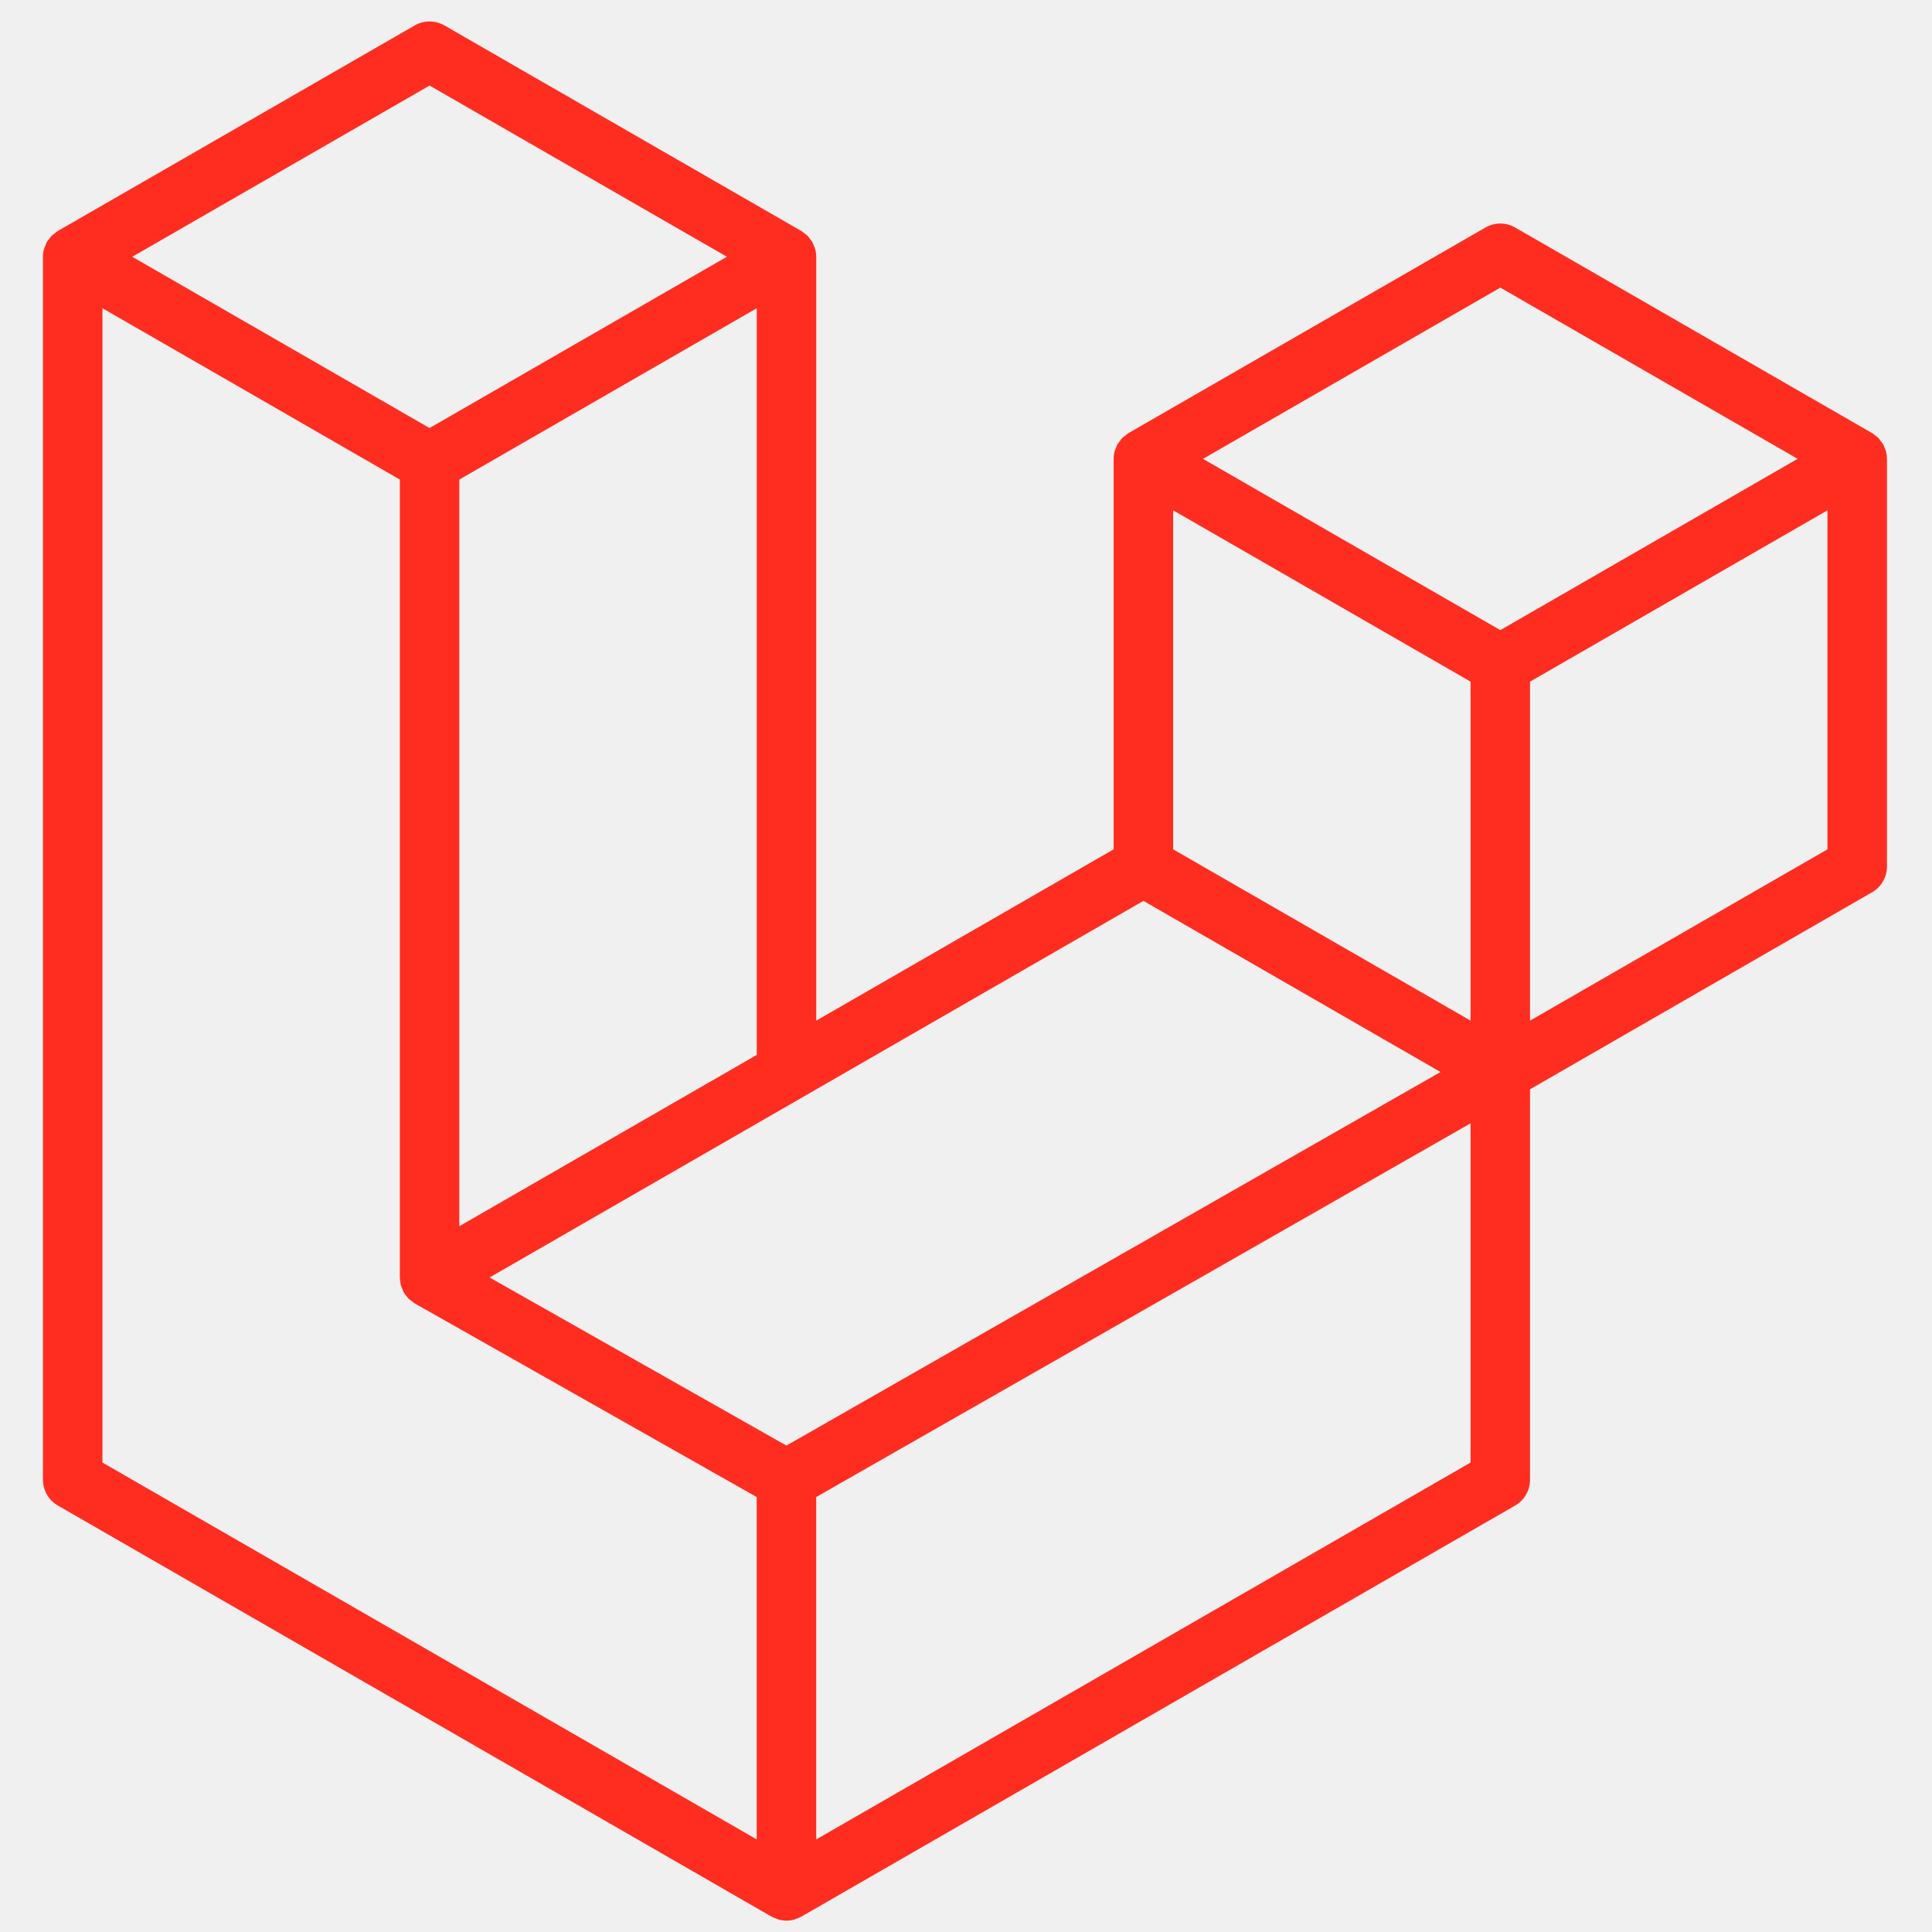
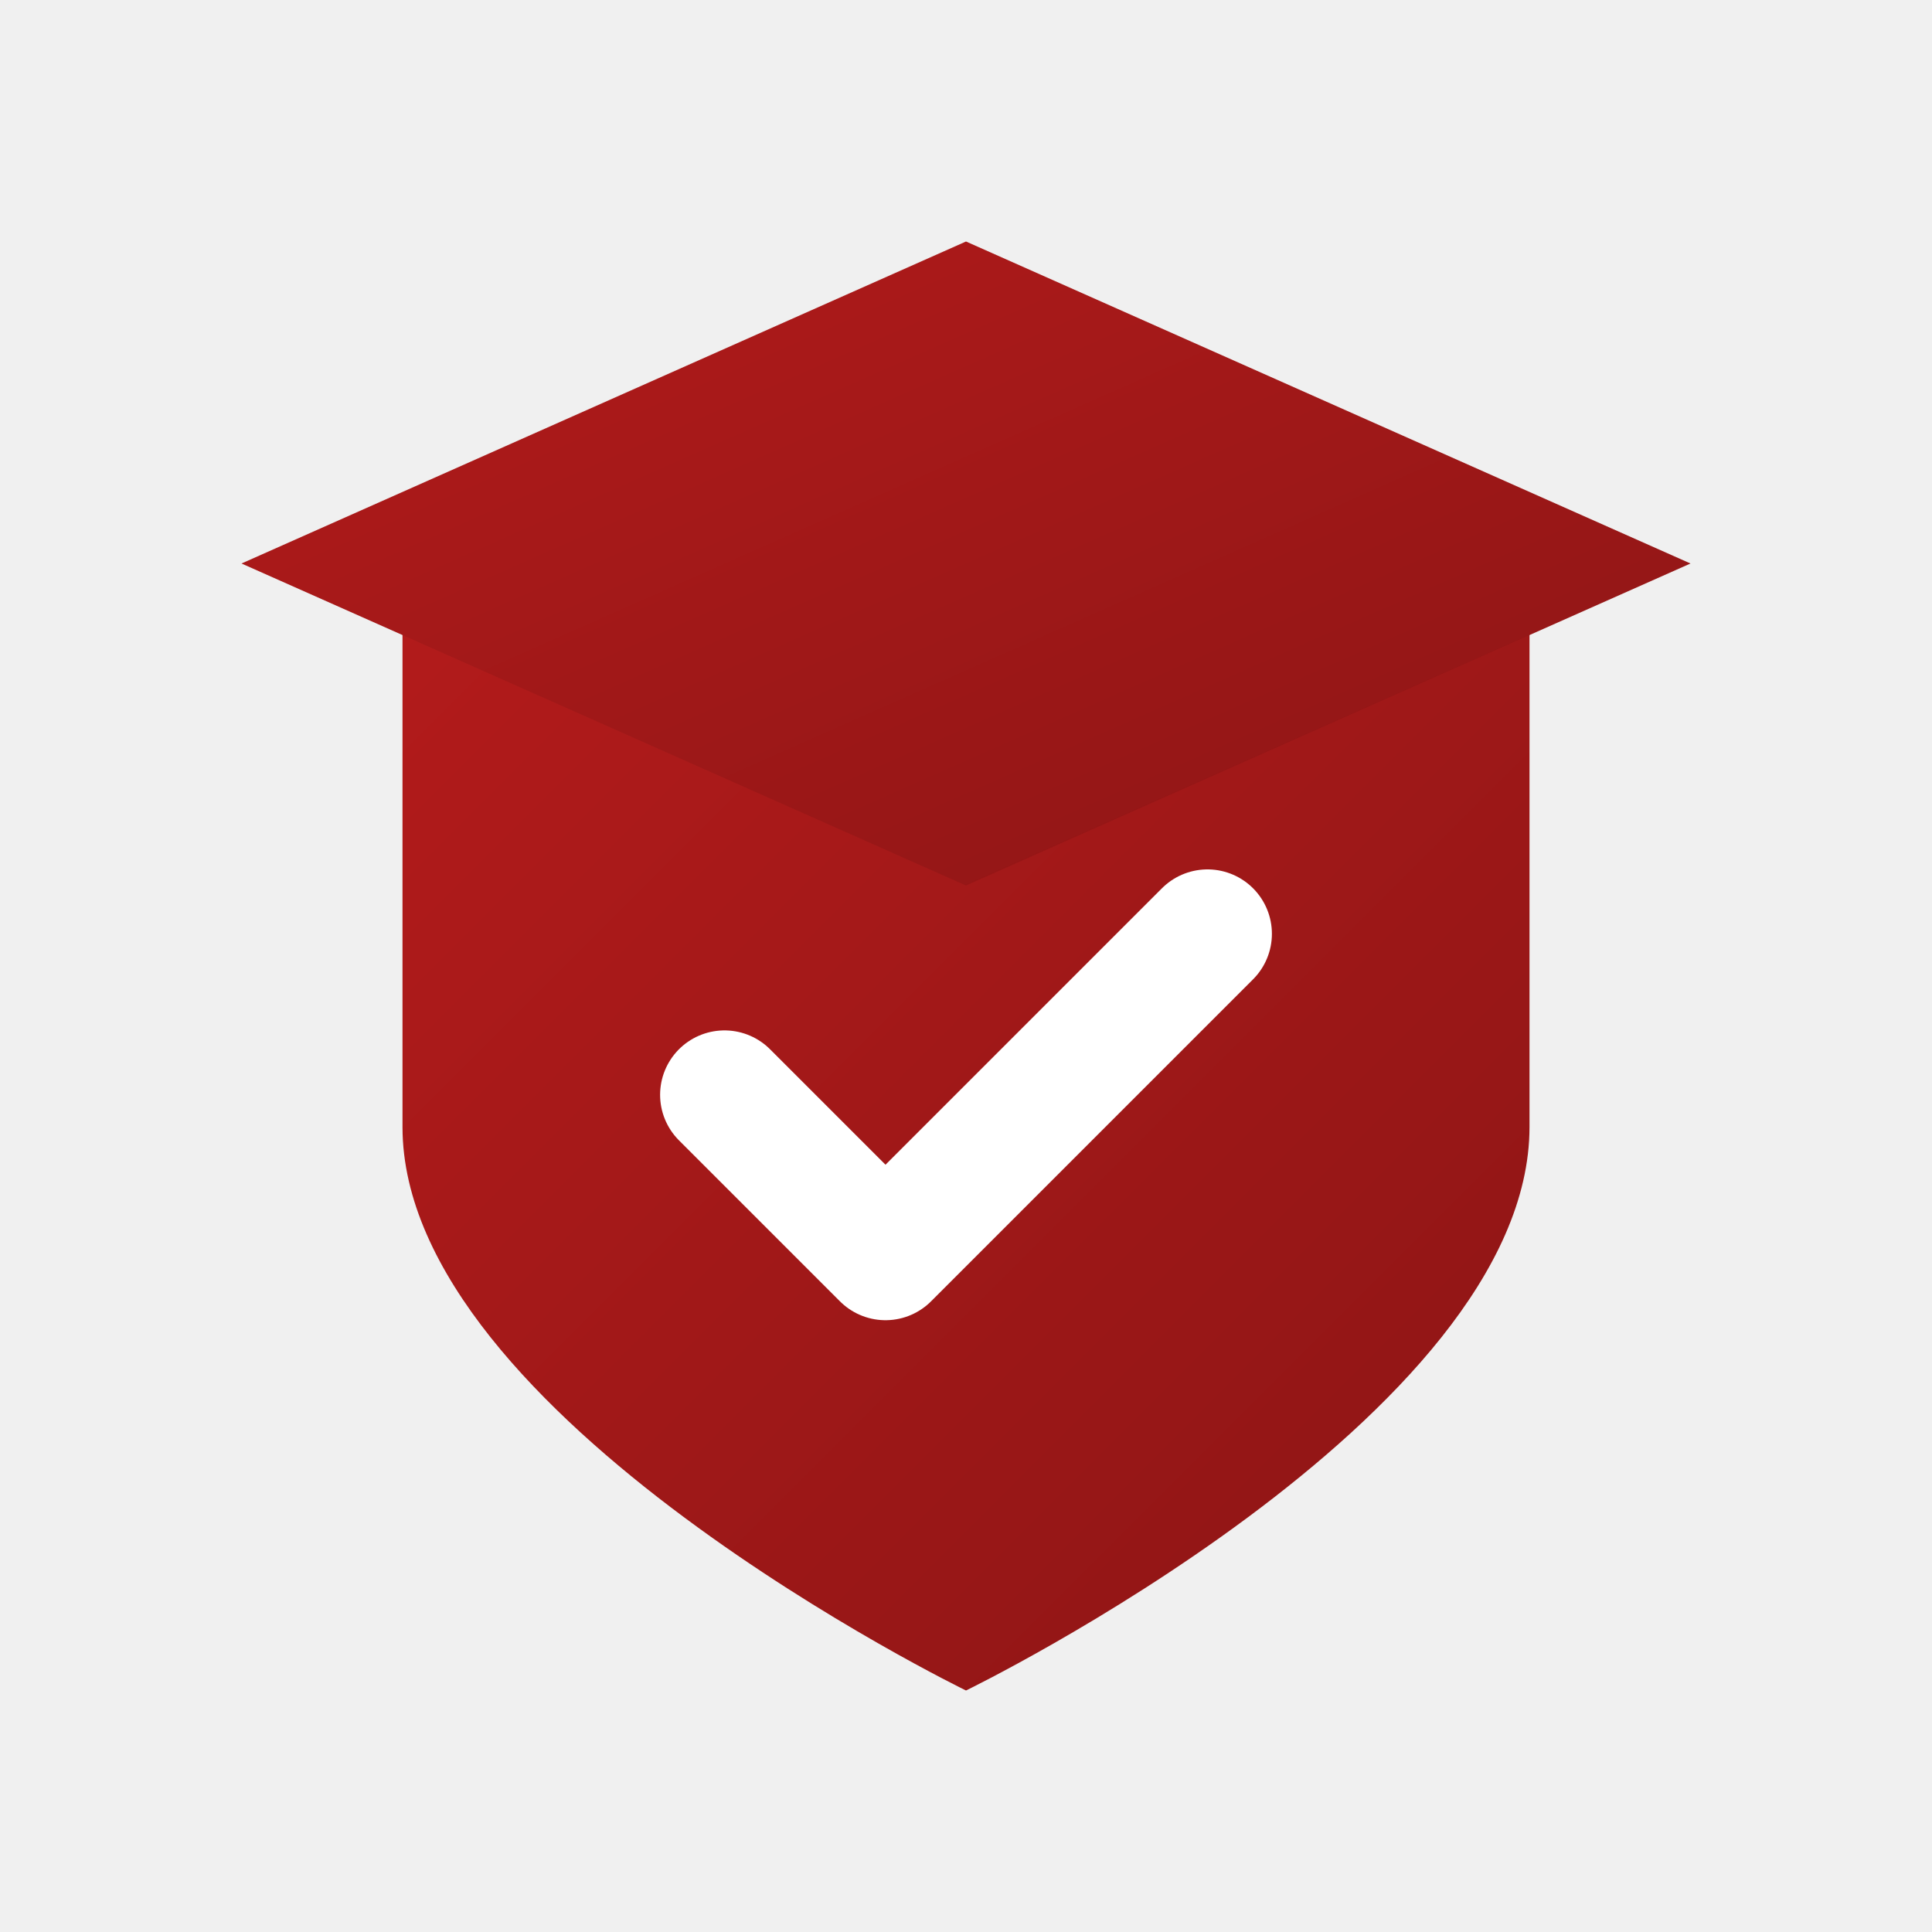
- <svg xmlns="http://www.w3.org/2000/svg" width="166" height="166" viewBox="0 0 166 166" fill="none">
-   <path fill-rule="evenodd" clip-rule="evenodd" d="M162.041 38.759C162.099 38.977 162.129 39.201 162.13 39.426V74.452C162.13 74.902 162.011 75.344 161.786 75.733C161.561 76.122 161.237 76.444 160.847 76.668L131.462 93.594V127.141C131.462 128.054 130.977 128.897 130.186 129.357L68.847 164.683C68.707 164.763 68.554 164.814 68.401 164.868C68.343 164.887 68.289 164.922 68.228 164.938C67.8 165.051 67.349 165.051 66.92 164.938C66.85 164.919 66.786 164.881 66.719 164.855C66.579 164.804 66.432 164.76 66.298 164.683L4.972 129.357C4.583 129.133 4.259 128.81 4.034 128.421C3.808 128.032 3.69 127.591 3.689 127.141L3.689 22.063C3.689 21.834 3.721 21.61 3.779 21.393C3.798 21.32 3.843 21.253 3.868 21.179C3.916 21.045 3.961 20.908 4.031 20.783C4.079 20.7 4.149 20.633 4.206 20.557C4.28 20.454 4.347 20.349 4.433 20.26C4.506 20.186 4.602 20.132 4.685 20.068C4.778 19.992 4.861 19.909 4.966 19.848L35.633 2.185C36.022 1.961 36.462 1.844 36.91 1.844C37.358 1.844 37.798 1.961 38.186 2.185L68.851 19.848H68.857C68.959 19.912 69.045 19.992 69.138 20.065C69.221 20.129 69.313 20.186 69.387 20.257C69.476 20.349 69.54 20.454 69.616 20.557C69.671 20.633 69.744 20.7 69.789 20.783C69.862 20.911 69.904 21.045 69.955 21.179C69.98 21.253 70.025 21.32 70.044 21.396C70.103 21.614 70.133 21.838 70.133 22.063V87.694L95.686 72.974V39.423C95.686 39.2 95.718 38.973 95.775 38.759C95.798 38.683 95.839 38.615 95.865 38.542C95.916 38.408 95.96 38.271 96.031 38.146C96.079 38.063 96.149 37.996 96.203 37.92C96.279 37.818 96.343 37.712 96.433 37.623C96.506 37.549 96.599 37.495 96.681 37.431C96.777 37.355 96.86 37.272 96.962 37.211L127.633 19.548C128.021 19.324 128.461 19.206 128.91 19.206C129.358 19.206 129.798 19.324 130.186 19.548L160.85 37.211C160.959 37.275 161.042 37.355 161.137 37.428C161.217 37.492 161.31 37.549 161.383 37.62C161.473 37.712 161.536 37.818 161.613 37.92C161.67 37.996 161.741 38.063 161.785 38.146C161.859 38.271 161.9 38.408 161.951 38.542C161.98 38.615 162.021 38.683 162.041 38.759ZM157.018 72.974V43.848L146.287 50.028L131.462 58.568V87.694L157.021 72.974H157.018ZM126.354 125.663V96.518L111.771 104.85L70.13 128.626V158.046L126.354 125.663ZM8.801 26.485V125.663L65.018 158.043V128.629L35.649 112L35.64 111.994L35.627 111.988C35.528 111.93 35.445 111.847 35.353 111.777C35.273 111.713 35.18 111.662 35.11 111.592L35.104 111.582C35.021 111.502 34.963 111.403 34.893 111.314C34.829 111.228 34.753 111.154 34.702 111.065L34.699 111.055C34.641 110.96 34.606 110.845 34.565 110.736C34.523 110.64 34.469 110.551 34.443 110.449C34.411 110.328 34.405 110.197 34.392 110.072C34.379 109.976 34.354 109.881 34.354 109.785V109.778V41.205L19.532 32.662L8.801 26.485ZM36.913 7.35L11.364 22.063L36.907 36.777L62.453 22.06L36.907 7.35H36.913ZM50.2 99.174L65.022 90.637V26.485L54.291 32.665L39.466 41.205V105.357L50.2 99.174ZM128.91 24.713L103.363 39.426L128.91 54.14L154.453 39.423L128.91 24.713ZM126.354 58.568L111.529 50.028L100.798 43.848V72.974L115.619 81.511L126.354 87.694V58.568ZM67.571 124.205L105.042 102.803L123.772 92.109L98.245 77.405L68.854 94.334L42.066 109.762L67.571 124.205Z" fill="#FF2D20" />
+ <svg xmlns="http://www.w3.org/2000/svg" viewBox="0 0 120 120" fill="none">
+   <defs>
+     <linearGradient id="crimsonGrad" x1="0%" y1="0%" x2="100%" y2="100%">
+       <stop offset="0%" stop-color="#b31b1b" />
+       <stop offset="100%" stop-color="#8c1515" />
+     </linearGradient>
+   </defs>
+   <path d="M25 35 V70 C25 88 60 105 60 105 C60 105 95 88 95 70 V35 Z" fill="url(#crimsonGrad)" />
+   <path d="M60 15 L105 35 L60 55 L15 35 Z" fill="url(#crimsonGrad)" />
+   <path d="M45 68 L55 78 L75 58" fill="none" stroke="white" stroke-width="8" stroke-linecap="round" stroke-linejoin="round" />
</svg>
